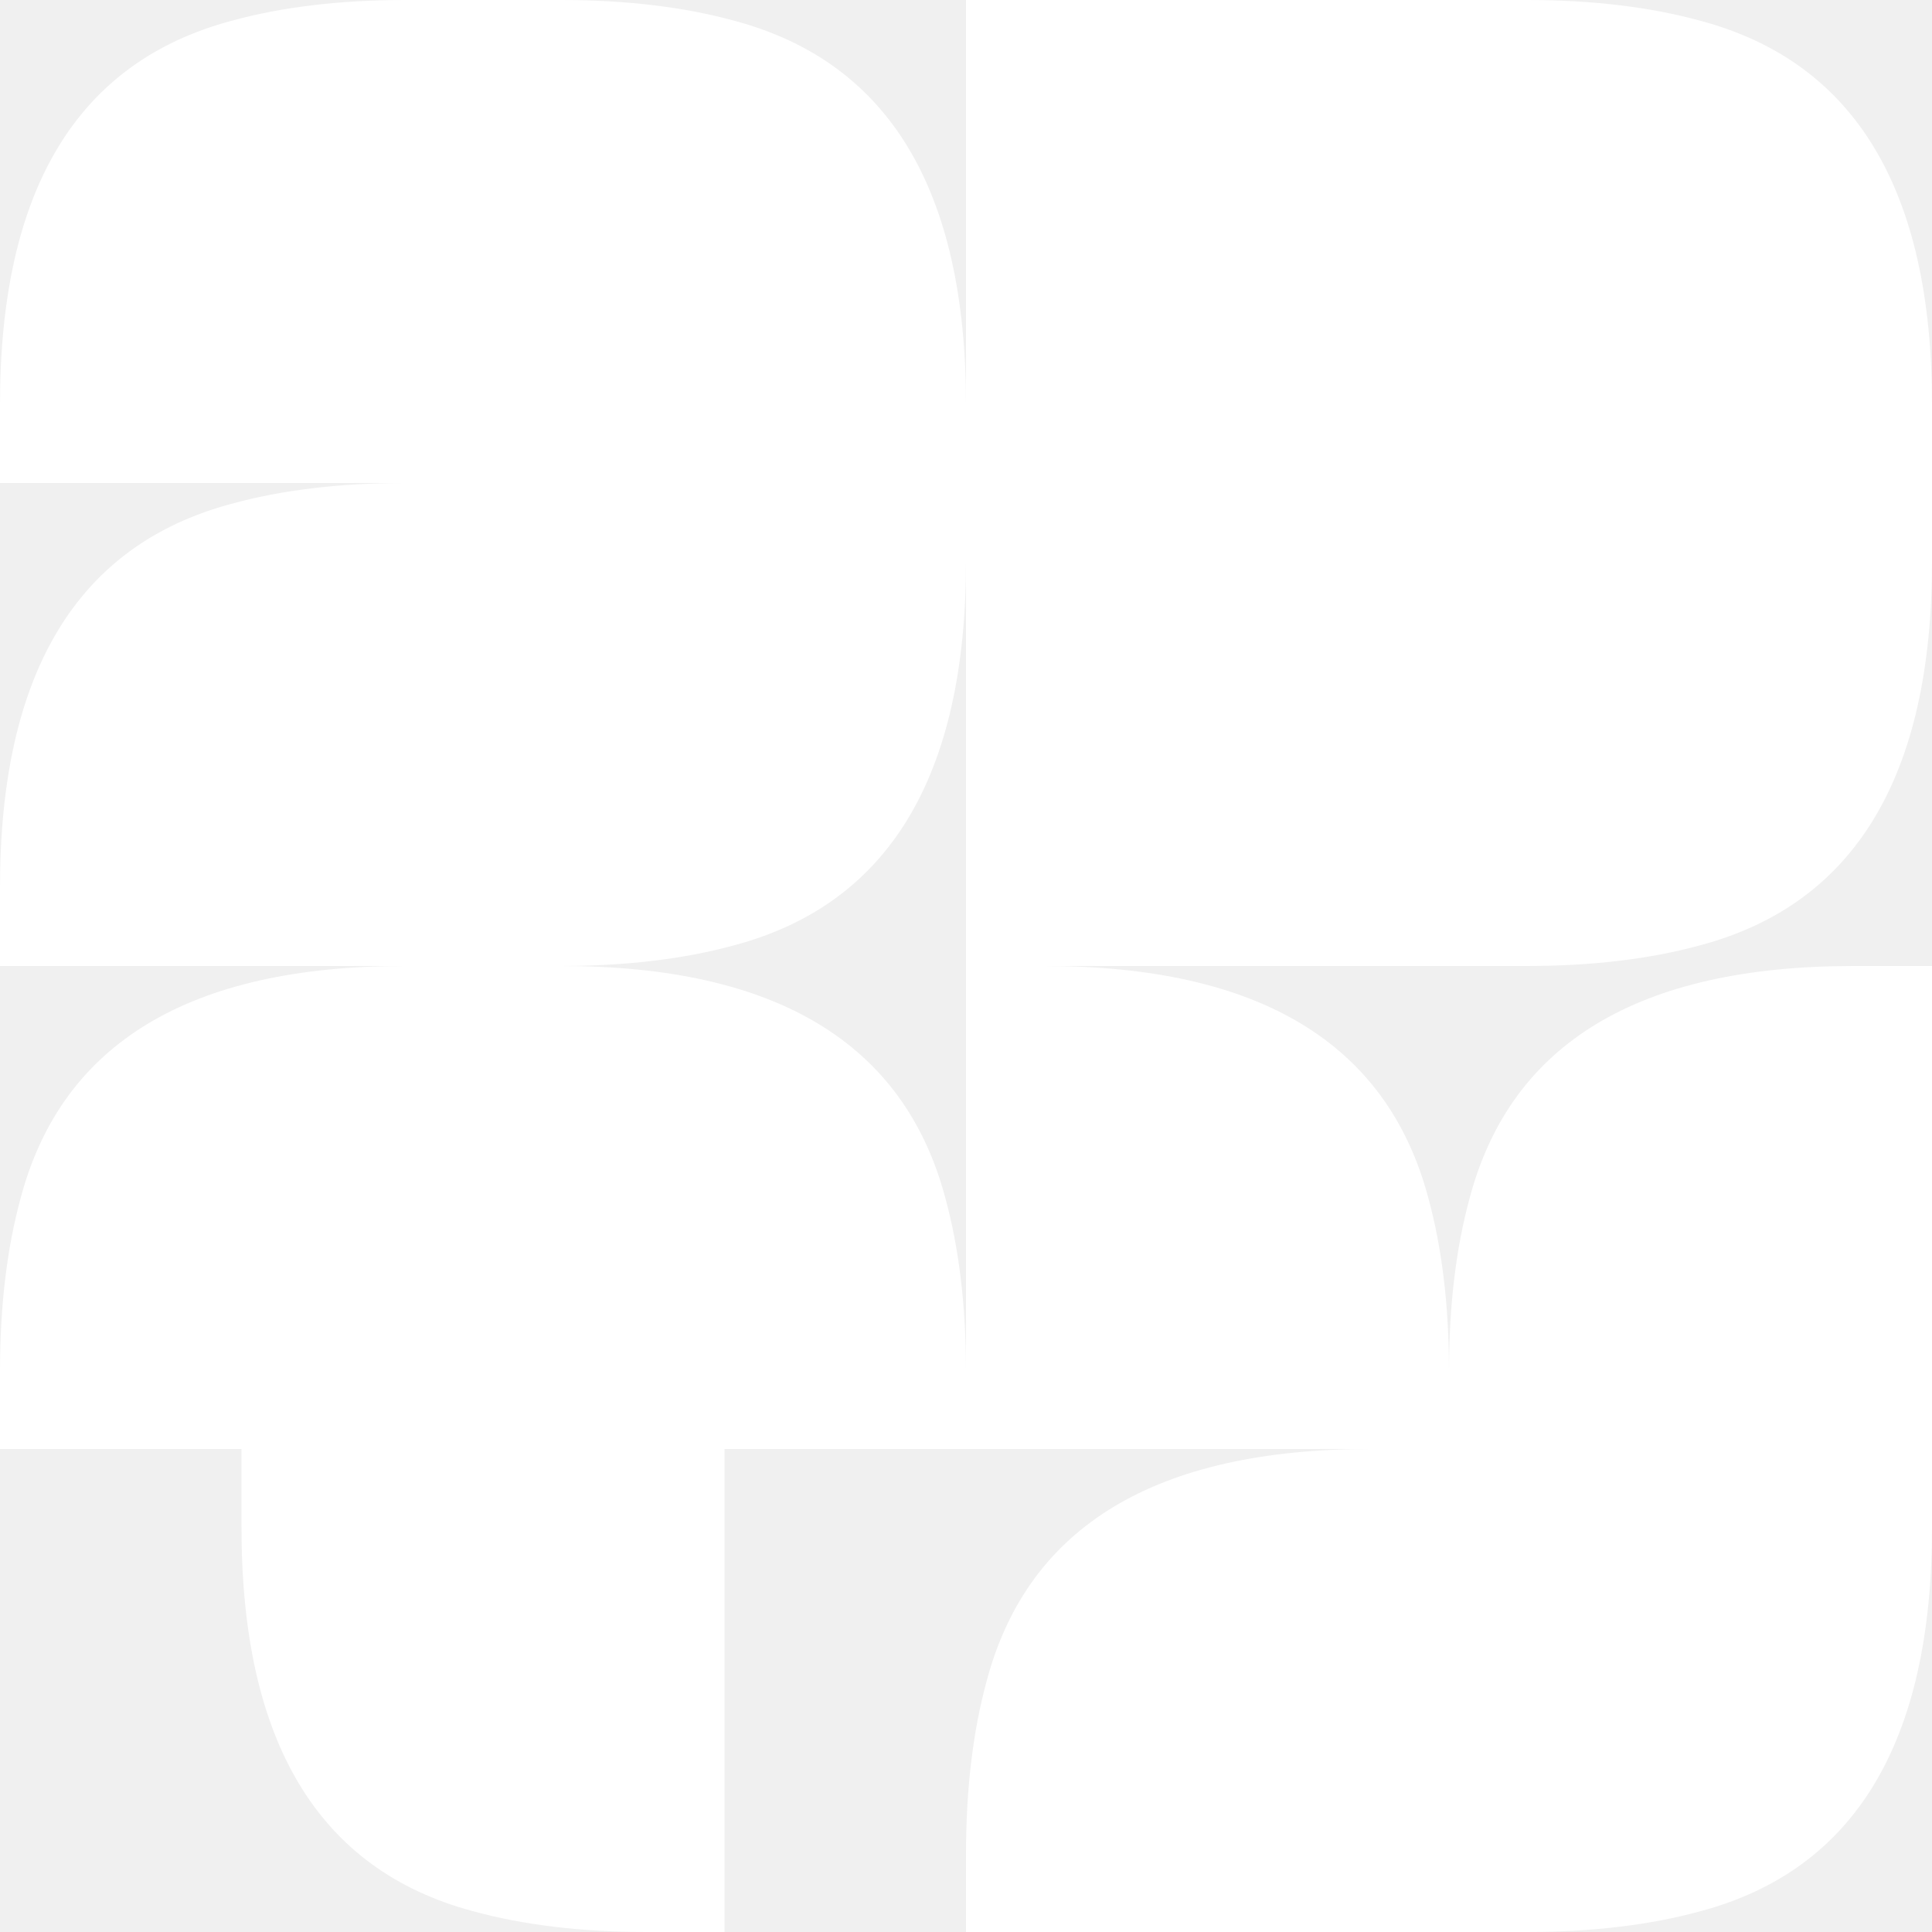
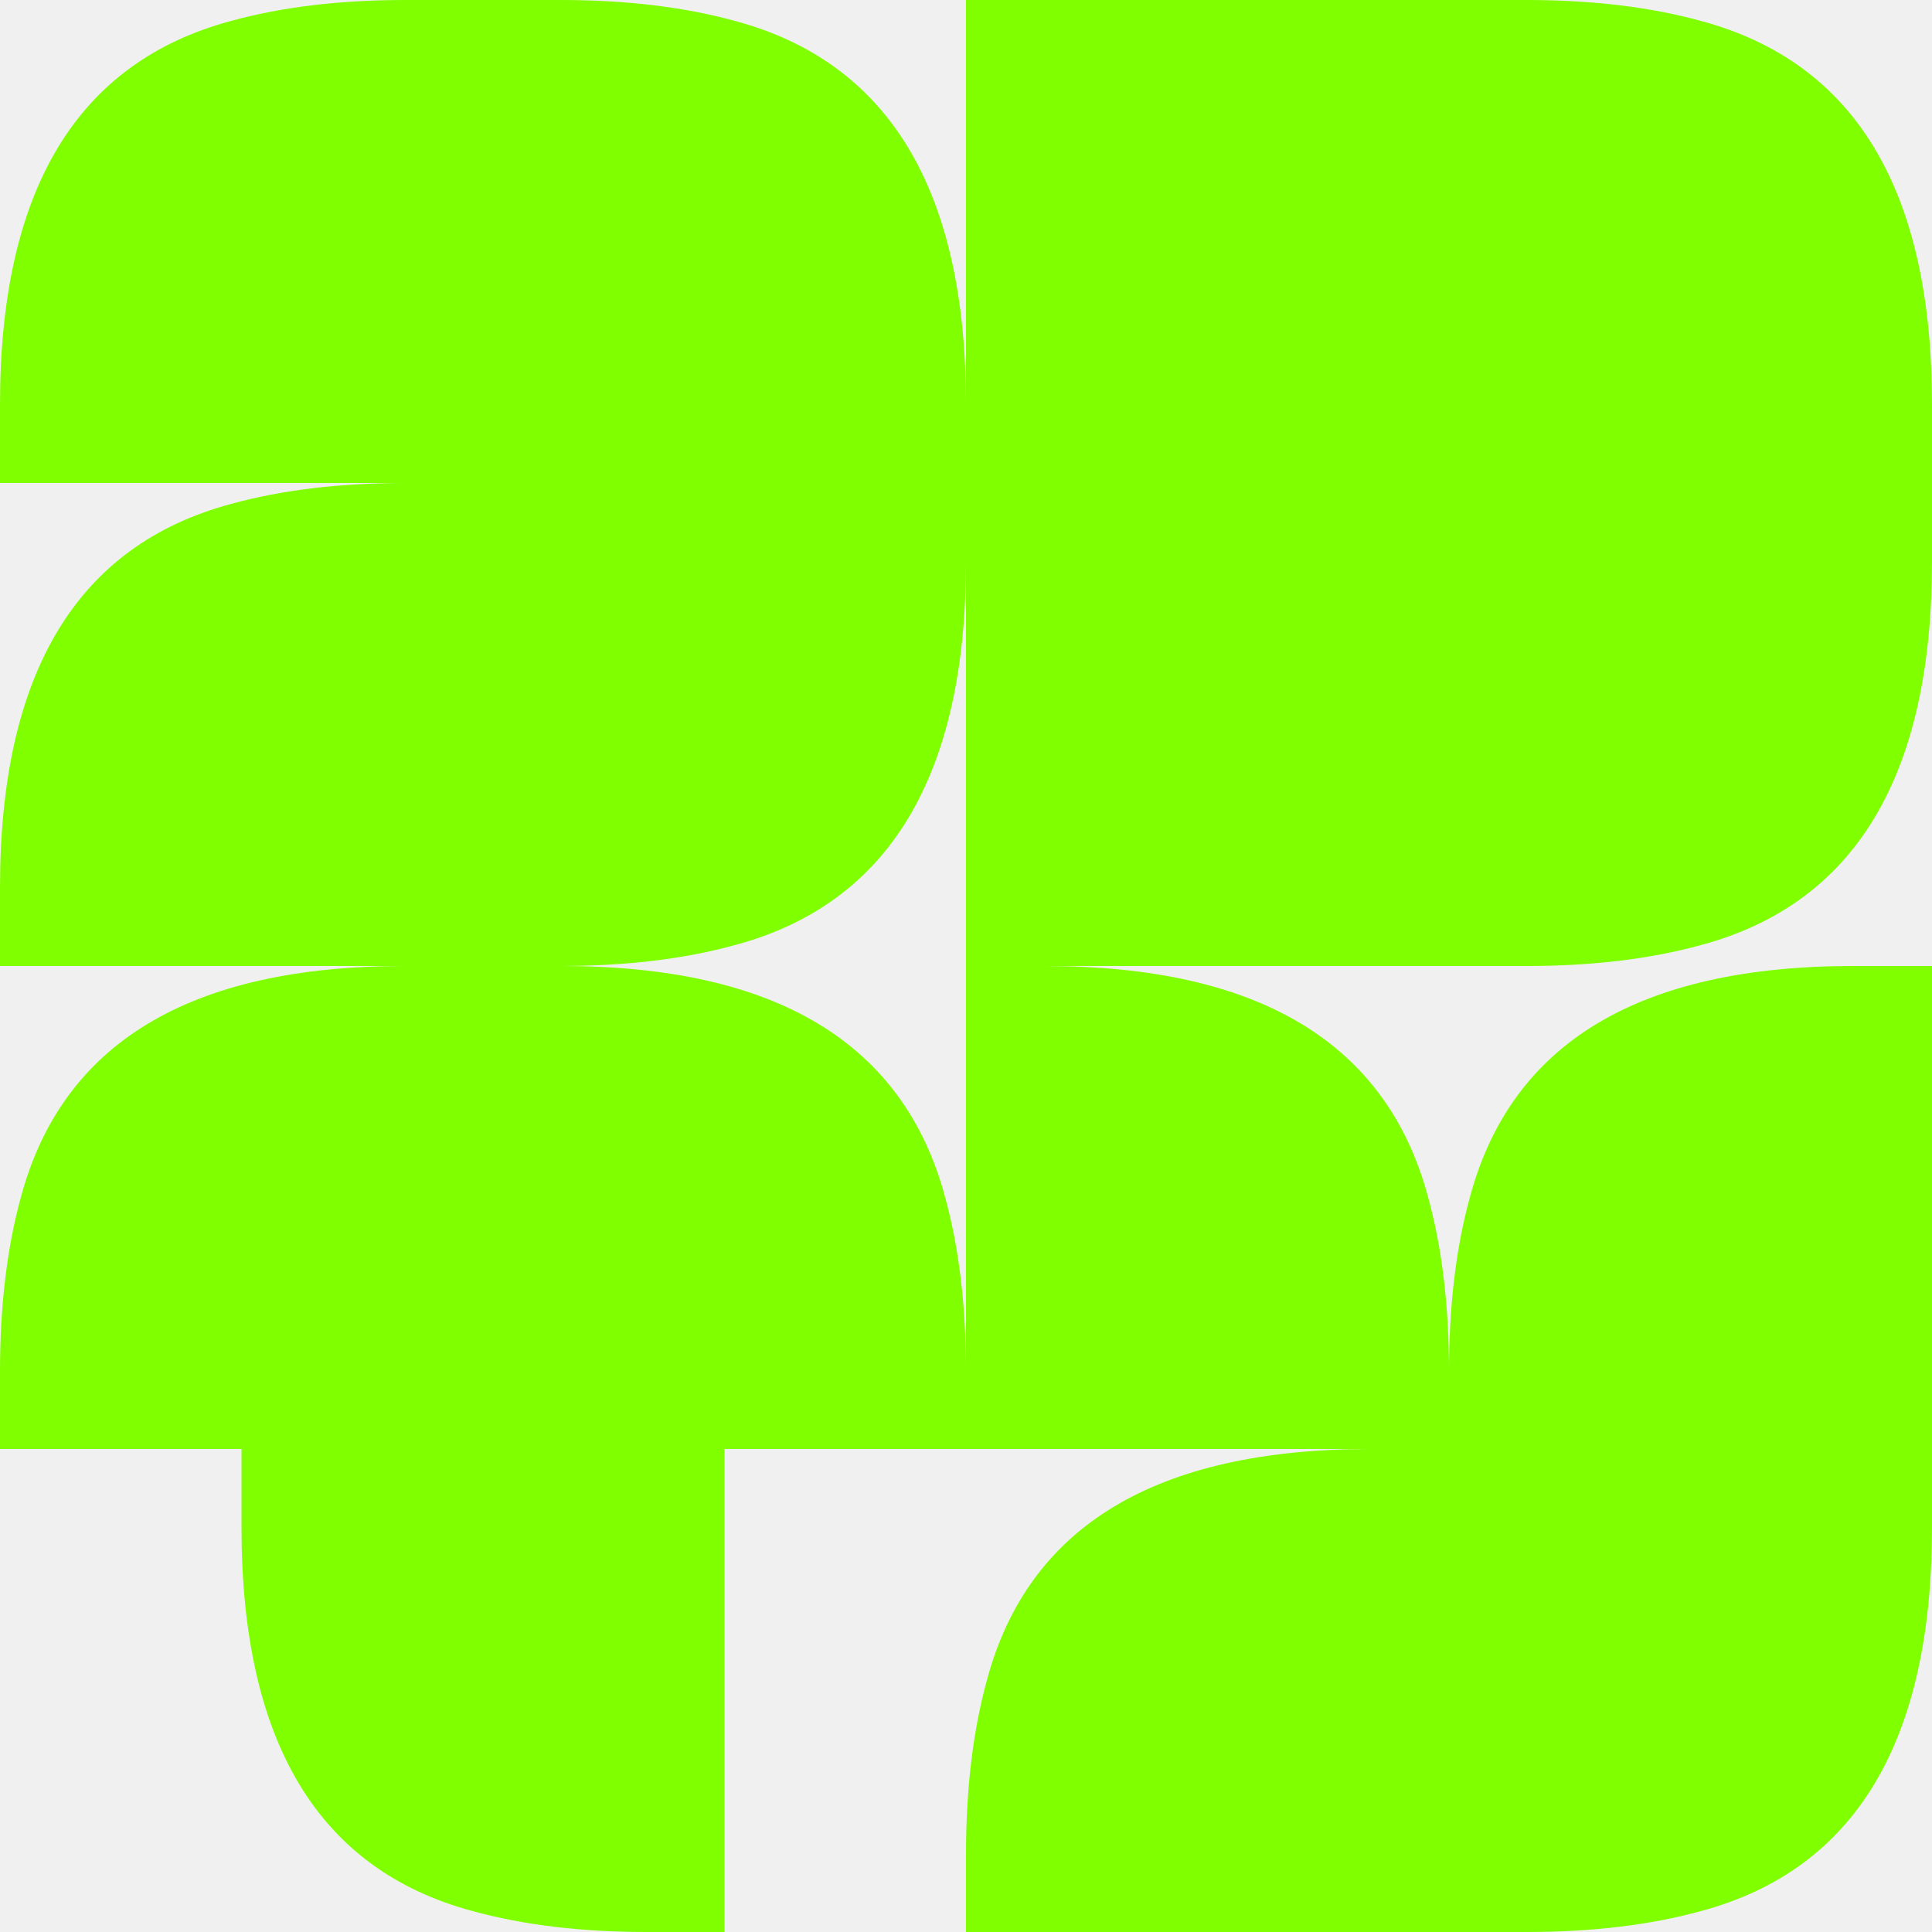
<svg xmlns="http://www.w3.org/2000/svg" viewBox="0 0 200 200" fill="none">
-   <path d="M50 100H41.863C19.68 100 6.45 107.969 2.17 123.906C0.723 129.154 0 135.17 0 141.955V150H50V125L50 100Z" fill="white" />
-   <path d="M50 100H58.137C80.32 100 93.55 107.969 97.83 123.906C99.277 129.154 100 135.17 100 141.955V150H50V125L50 100Z" fill="white" />
-   <path d="M100 100H108.137C130.319 100 143.55 107.969 147.83 123.906C149.277 129.154 150 135.17 150 141.955V150H100L100 125V100Z" fill="white" />
-   <path d="M200 100H191.863C169.681 100 156.45 107.969 152.17 123.906C150.723 129.154 150 135.17 150 141.955V150H200V125V100Z" fill="white" />
-   <path d="M150 150H141.863C119.681 150 106.45 157.969 102.17 173.906C100.723 179.154 100 185.17 100 191.955V200H150V175V150Z" fill="white" />
-   <path d="M100 50L100 58.137C100 80.32 92.031 93.55 76.094 97.83C70.846 99.277 64.83 100 58.045 100L50 100L50 50L75 50L100 50Z" fill="white" />
-   <path d="M25 150L25 158.137C25 180.319 32.968 193.55 48.906 197.83C54.154 199.277 60.17 200 66.955 200L75 200L75 150L50 150L25 150Z" fill="white" />
-   <path d="M200 150L200 158.137C200 180.319 192.031 193.55 176.094 197.83C170.846 199.277 164.83 200 158.045 200L150 200L150 150L175 150L200 150Z" fill="white" />
-   <path d="M200 50L200 58.137C200 80.32 192.031 93.55 176.094 97.83C170.846 99.277 164.83 100 158.045 100L150 100L150 50L175 50L200 50Z" fill="white" />
-   <path d="M0 100L-3.55698e-07 91.863C-1.32531e-06 69.68 7.969 56.45 23.905 52.17C29.154 50.723 35.17 50 41.955 50L50 50L50 100L25 100L0 100Z" fill="white" />
-   <path d="M100 50L100 41.863C100 19.68 92.031 6.45 76.094 2.17C70.846 0.723 64.83 -1.53734e-06 58.045 -1.8339e-06L50 -2.18557e-06L50 50L75 50L100 50Z" fill="white" />
-   <path d="M200 50L200 41.863C200 19.68 192.031 6.45 176.094 2.17C170.846 0.723 164.83 -1.53734e-06 158.045 -1.8339e-06L150 -2.18557e-06L150 50L175 50L200 50Z" fill="white" />
-   <path d="M0 50L-3.55698e-07 41.863C-1.32531e-06 19.68 7.969 6.45 23.905 2.17C29.154 0.723 35.17 -1.53734e-06 41.955 -1.8339e-06L50 -2.18557e-06L50 50L25 50L0 50Z" fill="white" />
-   <rect x="100" width="50" height="50" fill="white" />
-   <rect x="100" y="50" width="50" height="50" fill="white" />
+   <path d="M50 100H41.863C19.68 100 6.45 107.969 2.17 123.906C0.723 129.154 0 135.17 0 141.955V150H50V125L50 100Z" fill="#80FF00" />
+   <path d="M50 100H58.137C80.32 100 93.55 107.969 97.83 123.906C99.277 129.154 100 135.17 100 141.955V150H50V125L50 100Z" fill="#80FF00" />
+   <path d="M100 100H108.137C130.319 100 143.55 107.969 147.83 123.906C149.277 129.154 150 135.17 150 141.955V150H100L100 125V100Z" fill="#80FF00" />
+   <path d="M200 100H191.863C169.681 100 156.45 107.969 152.17 123.906C150.723 129.154 150 135.17 150 141.955V150H200V125V100Z" fill="#80FF00" />
+   <path d="M150 150H141.863C119.681 150 106.45 157.969 102.17 173.906C100.723 179.154 100 185.17 100 191.955V200H150V175V150Z" fill="#80FF00" />
+   <path d="M100 50L100 58.137C100 80.32 92.031 93.55 76.094 97.83C70.846 99.277 64.83 100 58.045 100L50 100L50 50L75 50L100 50Z" fill="#80FF00" />
+   <path d="M25 150L25 158.137C25 180.319 32.968 193.55 48.906 197.83C54.154 199.277 60.17 200 66.955 200L75 200L75 150L50 150L25 150Z" fill="#80FF00" />
+   <path d="M200 150L200 158.137C200 180.319 192.031 193.55 176.094 197.83C170.846 199.277 164.83 200 158.045 200L150 200L150 150L175 150L200 150Z" fill="#80FF00" />
+   <path d="M200 50L200 58.137C200 80.32 192.031 93.55 176.094 97.83C170.846 99.277 164.83 100 158.045 100L150 100L150 50L175 50L200 50Z" fill="#80FF00" />
+   <path d="M0 100L-3.55698e-07 91.863C-1.32531e-06 69.68 7.969 56.45 23.905 52.17C29.154 50.723 35.17 50 41.955 50L50 50L50 100L25 100L0 100Z" fill="#80FF00" />
+   <path d="M100 50L100 41.863C100 19.68 92.031 6.45 76.094 2.17C70.846 0.723 64.83 -1.53734e-06 58.045 -1.8339e-06L50 -2.18557e-06L50 50L75 50L100 50Z" fill="#80FF00" />
+   <path d="M200 50L200 41.863C200 19.68 192.031 6.45 176.094 2.17C170.846 0.723 164.83 -1.53734e-06 158.045 -1.8339e-06L150 -2.18557e-06L150 50L175 50L200 50Z" fill="#80FF00" />
+   <path d="M0 50L-3.55698e-07 41.863C-1.32531e-06 19.68 7.969 6.45 23.905 2.17C29.154 0.723 35.17 -1.53734e-06 41.955 -1.8339e-06L50 -2.18557e-06L50 50L25 50L0 50Z" fill="#80FF00" />
+   <rect x="100" width="50" height="50" fill="#80FF00" />
+   <rect x="100" y="50" width="50" height="50" fill="#80FF00" />
</svg>
